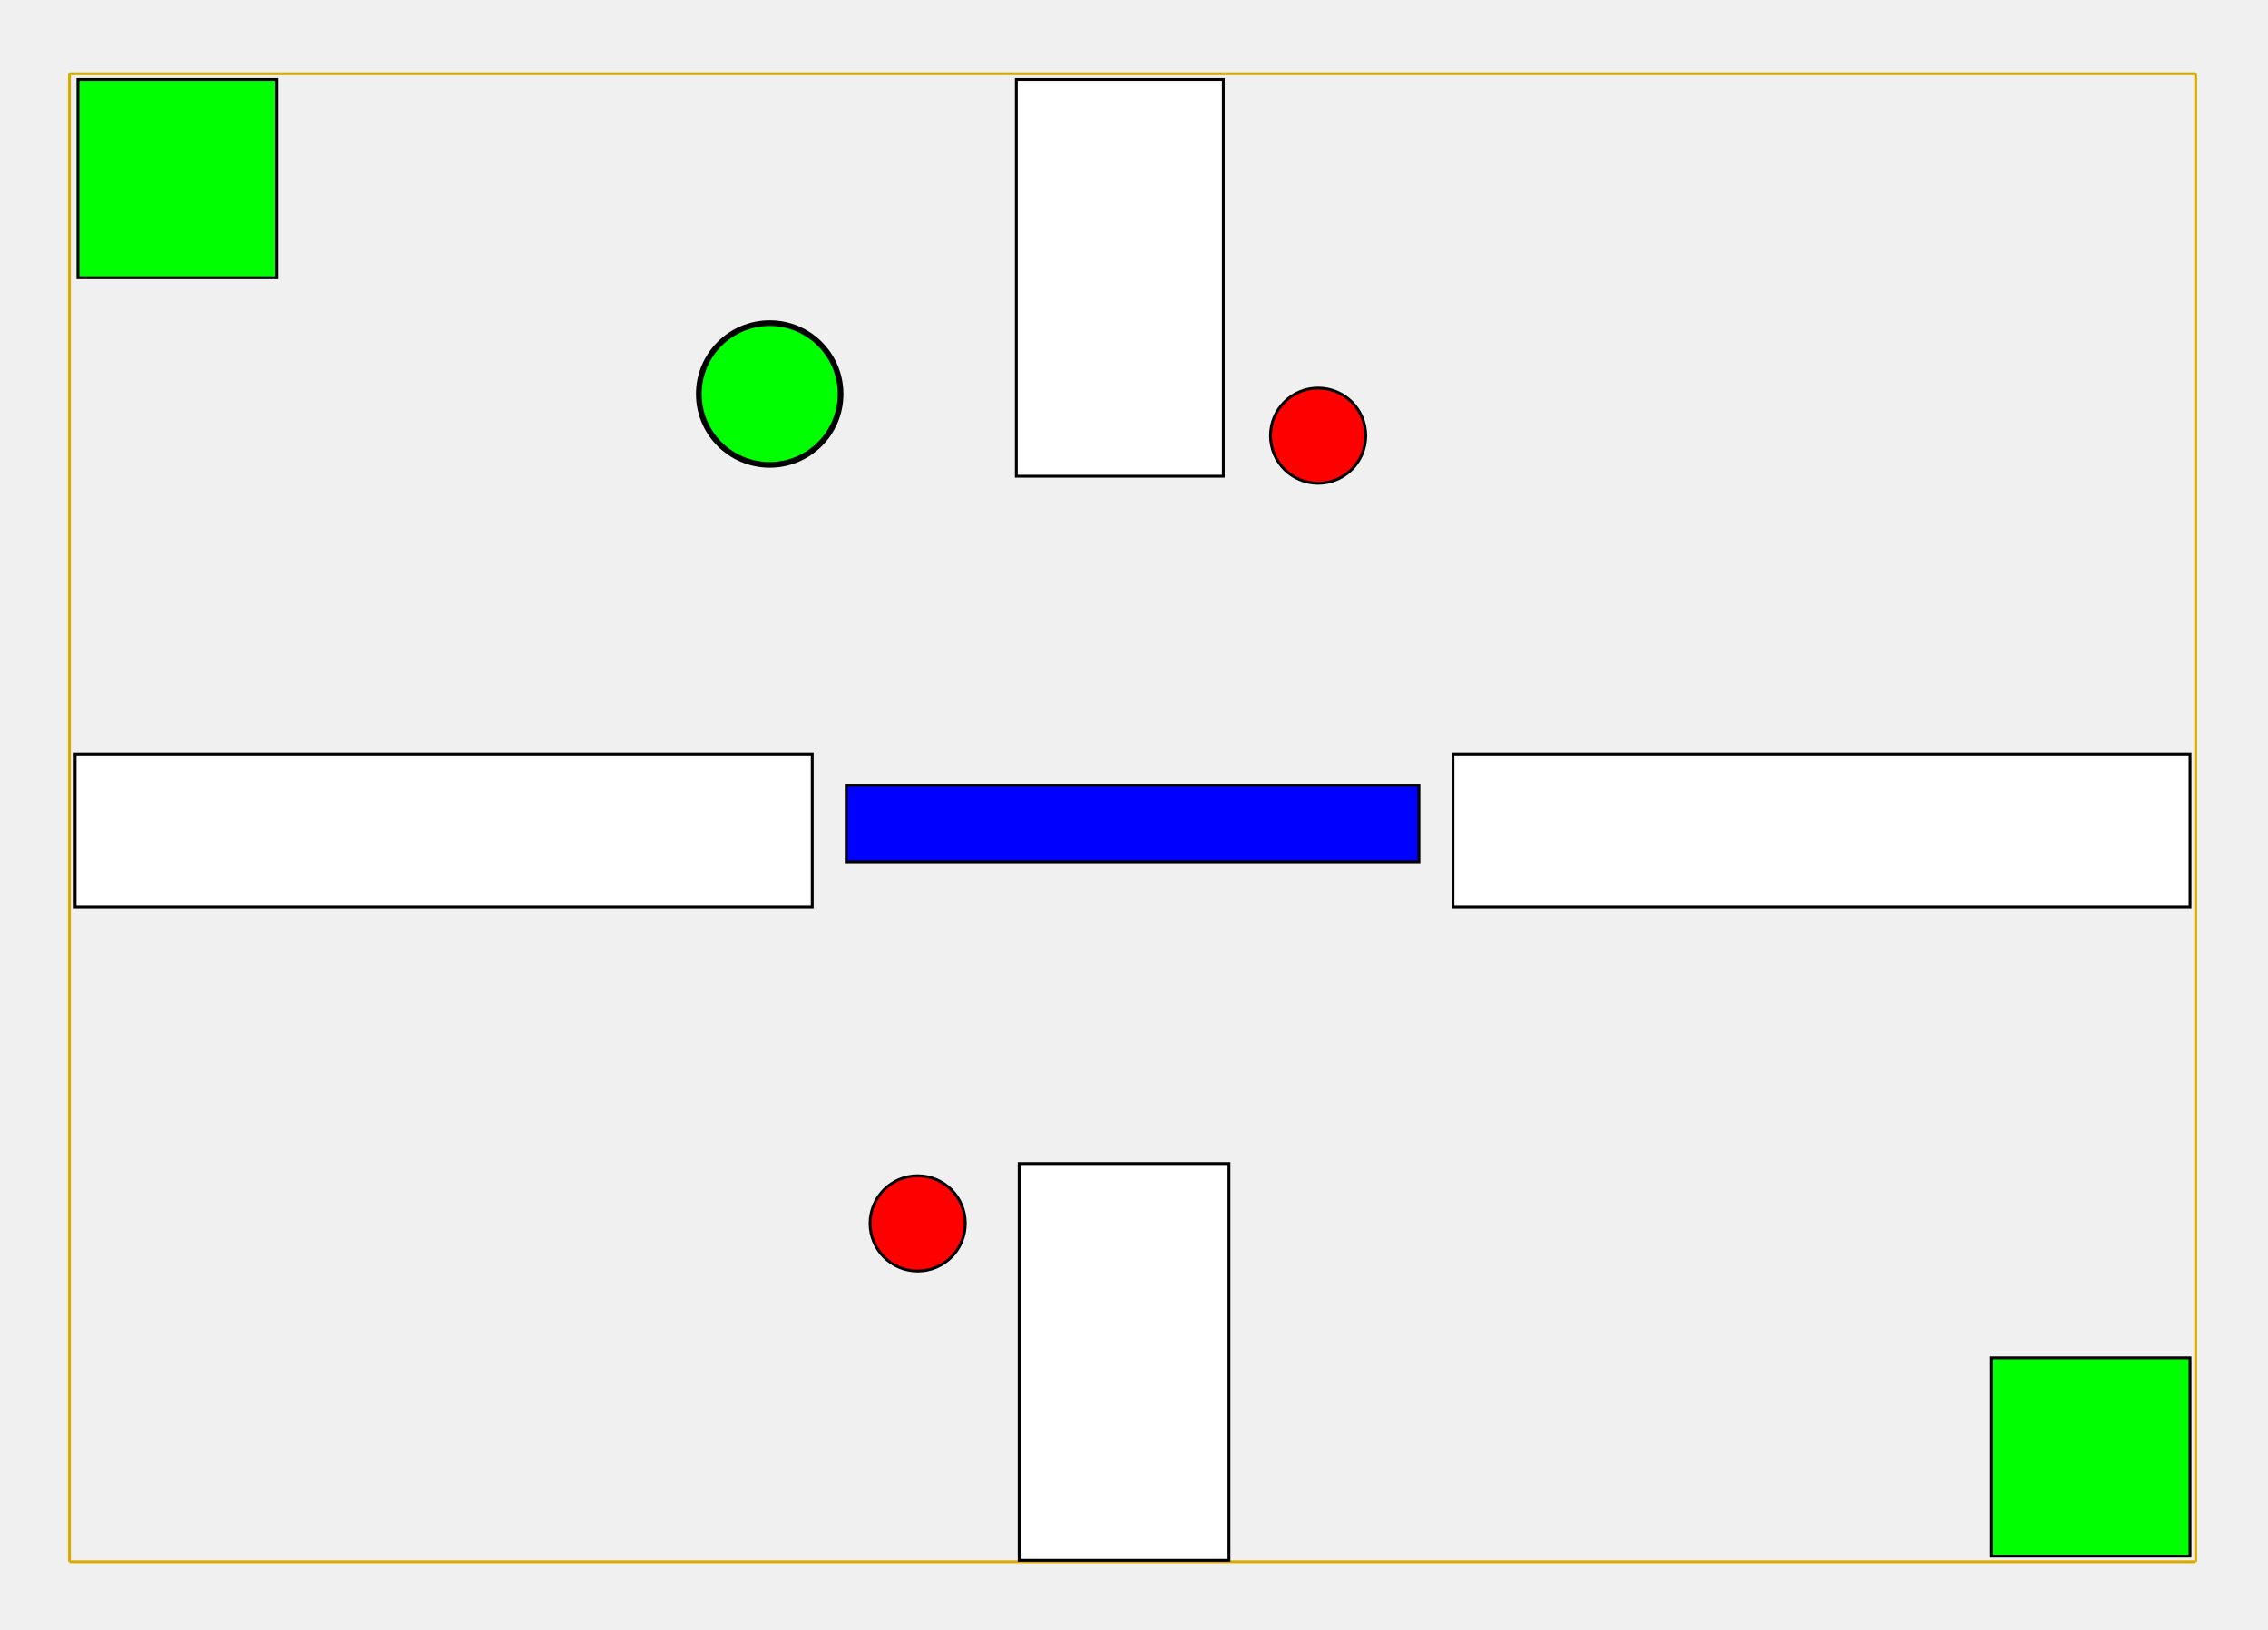
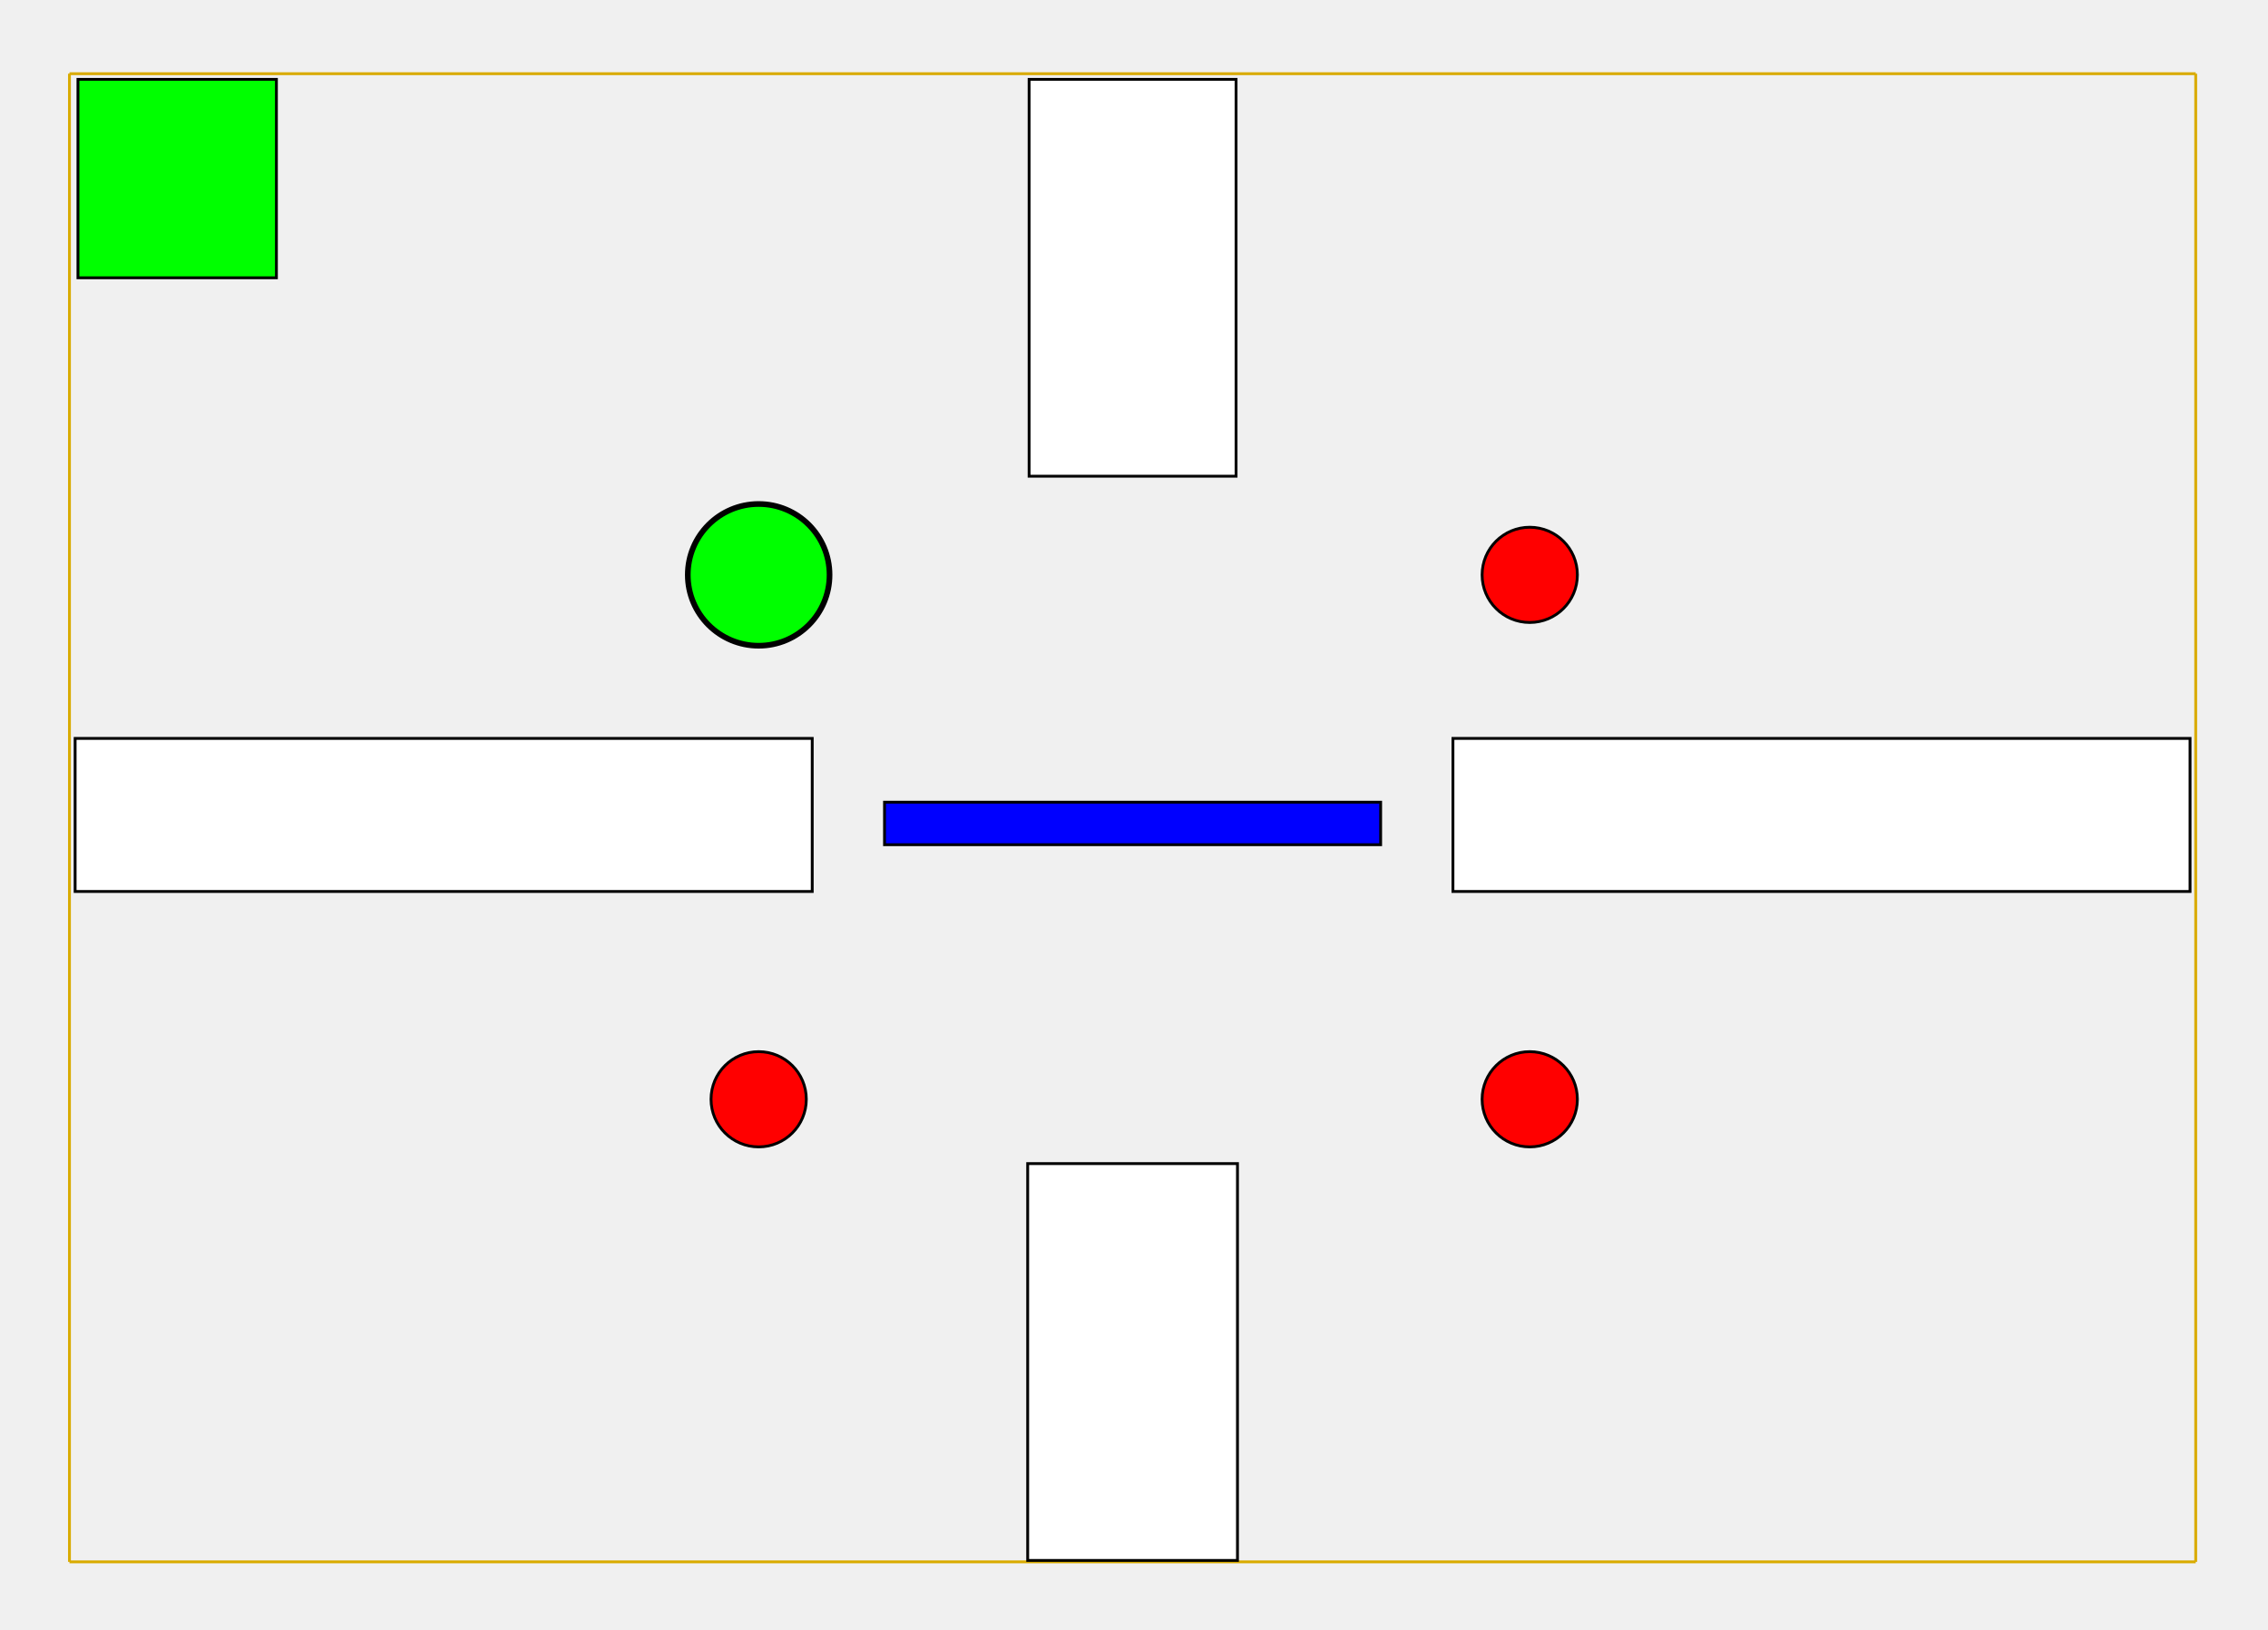
<svg xmlns="http://www.w3.org/2000/svg" version="1.1" id="Layer_1" x="0px" y="0px" width="800px" height="575px" viewBox="0 0 800 575" enable-background="new 0 0 800 575" xml:space="preserve">
-   <circle fill="#00FF00" stroke="#000000" stroke-width="2" cx="271.5" cy="139" r="25" />
-   <circle fill="#FF0000" stroke="#000000" cx="323.698" cy="431.6" r="16.8" />
-   <circle fill="#FF0000" stroke="#000000" cx="464.94" cy="153.702" r="16.8" />
  <rect x="27.5" y="28" fill="#00FF00" stroke="#000000" width="70" height="70" />
-   <rect x="702.5" y="479" fill="#00FF00" stroke="#000000" width="70" height="70" />
  <g>
    <line fill="none" stroke="#D9AB00" x1="24.5" y1="26" x2="24.5" y2="551" />
    <line fill="none" stroke="#D9AB00" x1="774.5" y1="26" x2="774.5" y2="551" />
    <line fill="none" stroke="#D9AB00" x1="24.5" y1="551" x2="774.5" y2="551" />
    <line fill="none" stroke="#D9AB00" x1="24.5" y1="26" x2="774.5" y2="26" />
  </g>
-   <rect x="298.5" y="277" fill="#0000FF" stroke="#000000" width="202" height="27" />
-   <rect x="26.5" y="266" fill="#FFFFFF" stroke="#000000" width="260" height="54" />
-   <rect x="512.5" y="266" fill="#FFFFFF" stroke="#000000" width="260" height="54" />
-   <rect x="358.5" y="28" fill="#FFFFFF" stroke="#000000" width="73" height="140" />
-   <rect x="359.5" y="410.5" fill="#FFFFFF" stroke="#000000" width="74" height="140" />
+   <rect x="312" y="283" fill="#0000FF" stroke="#000000" width="175" height="15" />
+   <rect x="26.5" y="260.5" fill="#FFFFFF" stroke="#000000" width="260" height="54" />
+   <rect x="512.5" y="260.5" fill="#FFFFFF" stroke="#000000" width="260" height="54" />
+   <rect x="363" y="28" fill="#FFFFFF" stroke="#000000" width="73" height="140" />
+   <rect x="362.5" y="410.5" fill="#FFFFFF" stroke="#000000" width="74" height="140" />
+   <circle fill="#00FF00" stroke="#000000" stroke-width="2" cx="267.609" cy="202.802" r="25" />
+   <circle fill="#FF0000" stroke="#000000" cx="267.61" cy="387.808" r="16.8" />
+   <circle fill="#FF0000" stroke="#000000" cx="539.591" cy="202.802" r="16.8" />
+   <circle fill="#FF0000" stroke="#000000" cx="539.591" cy="387.808" r="16.8" />
</svg>
